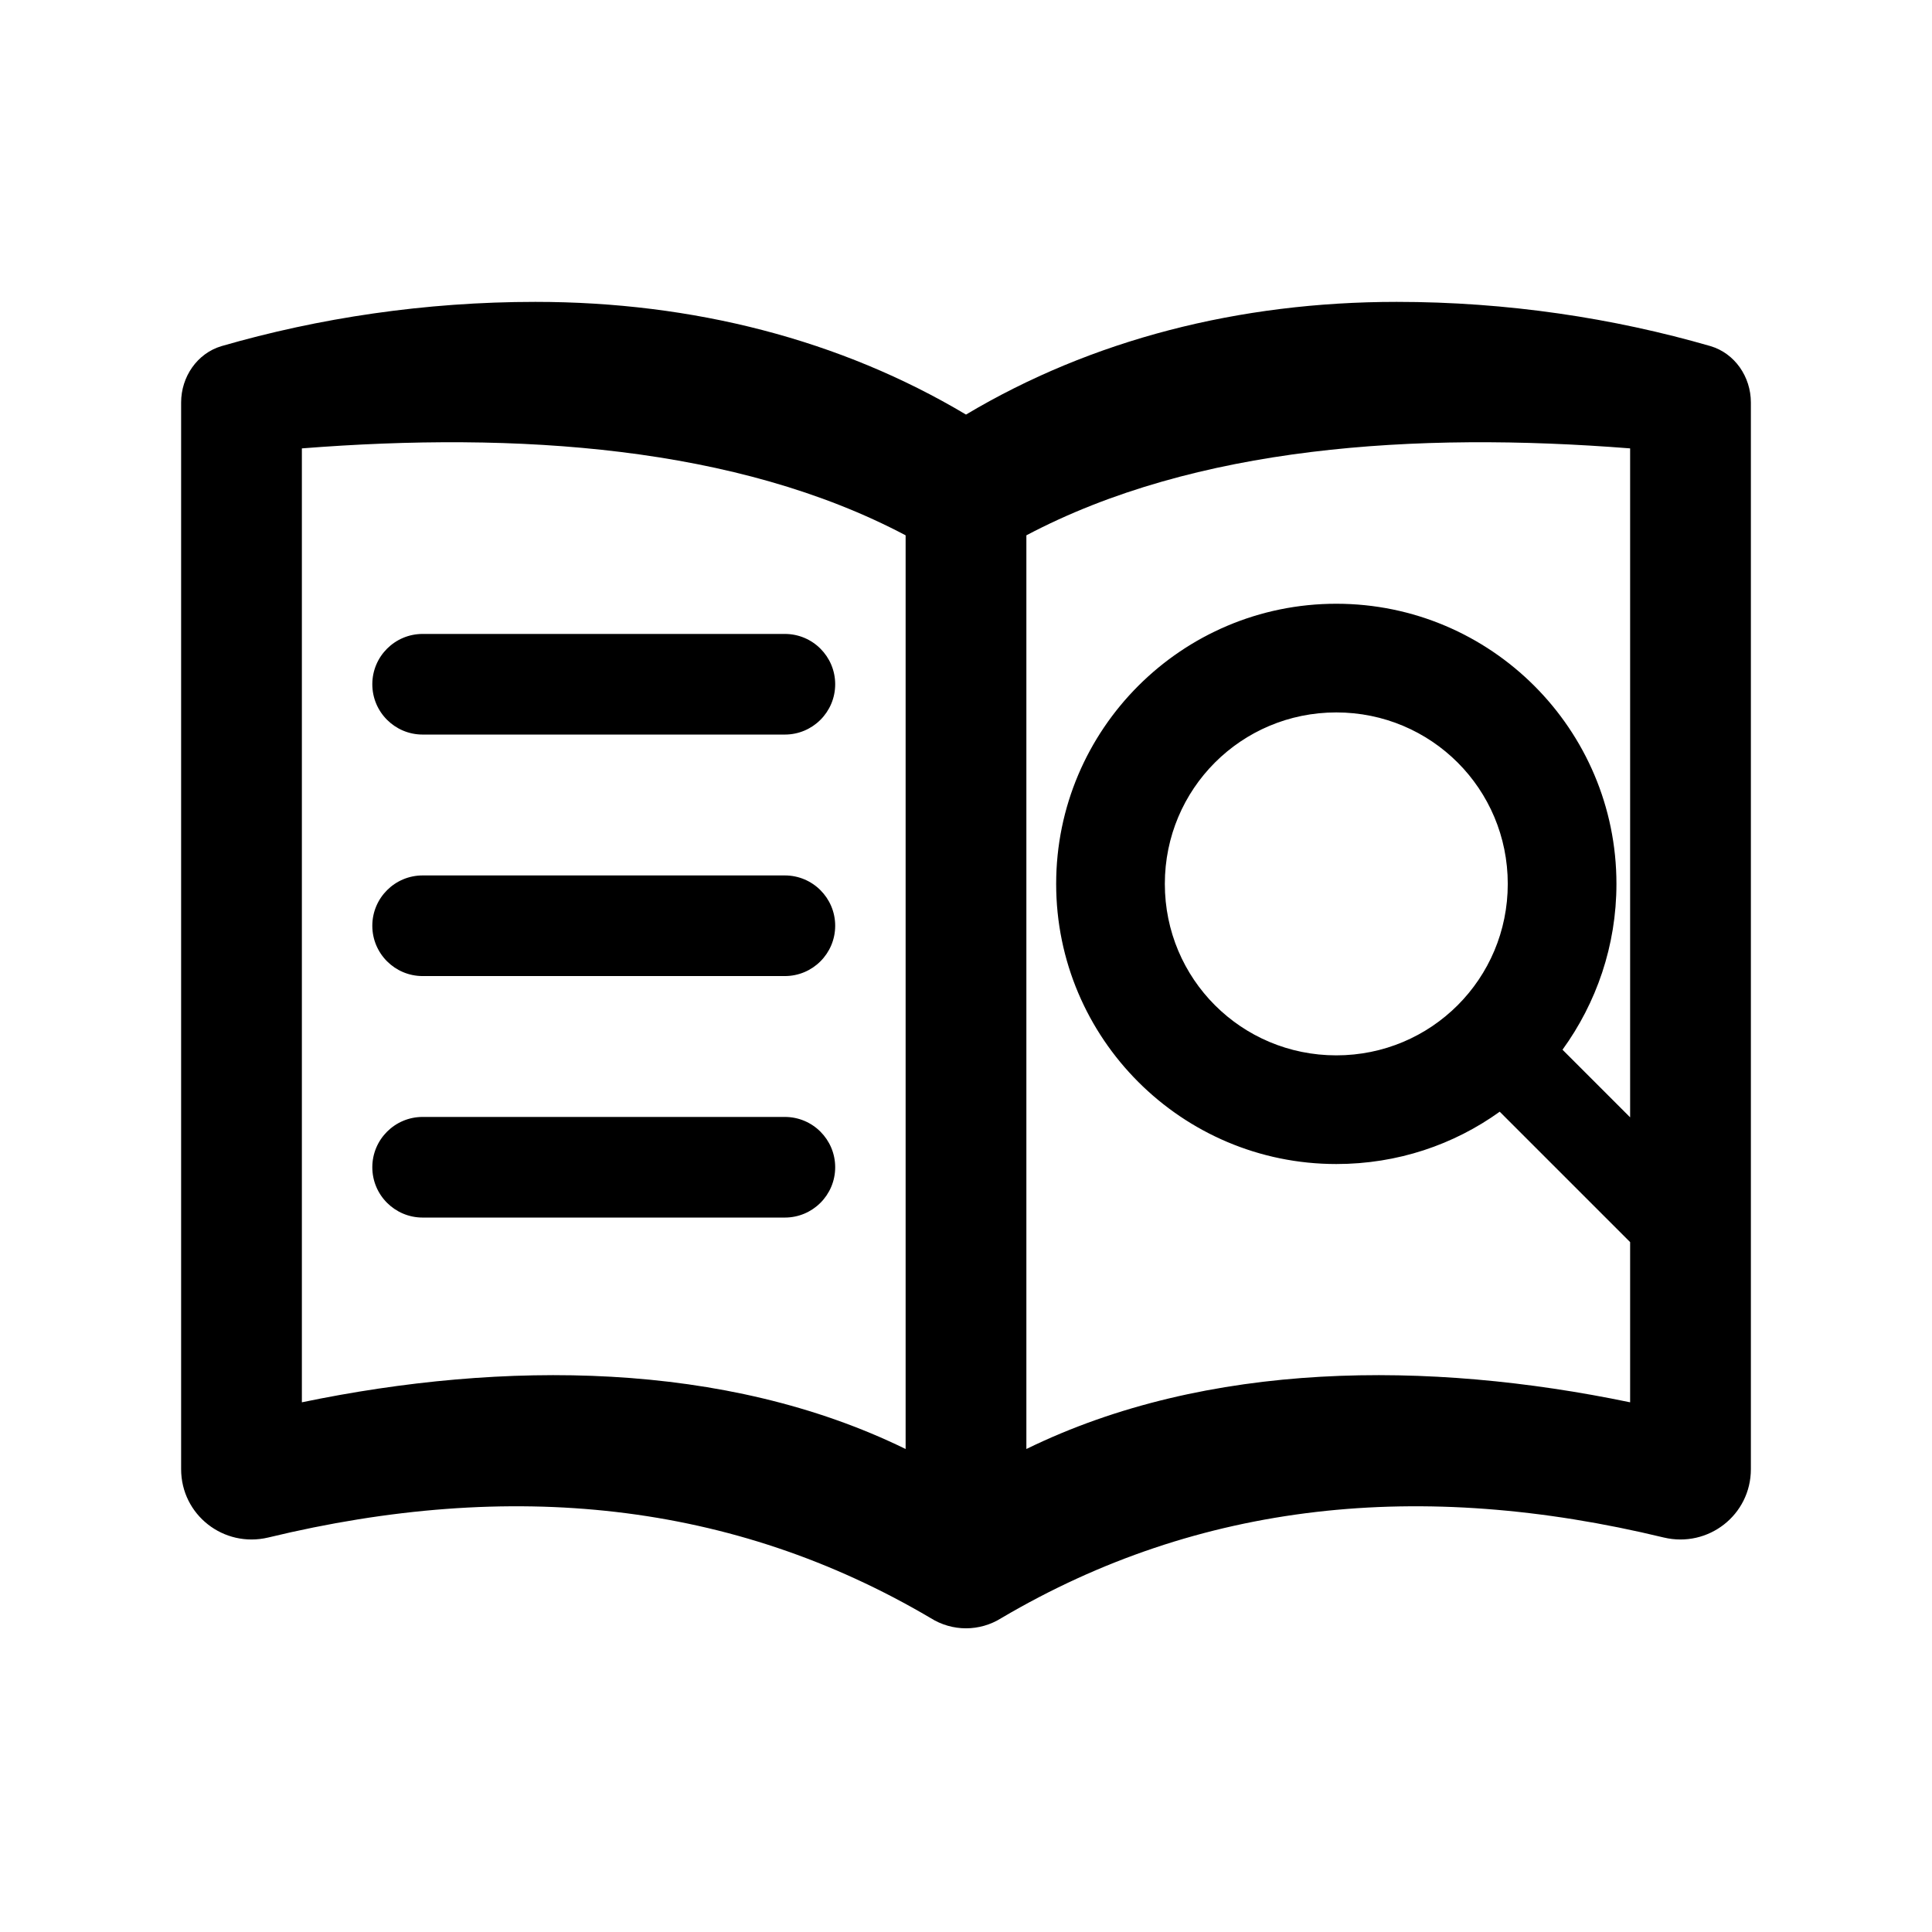
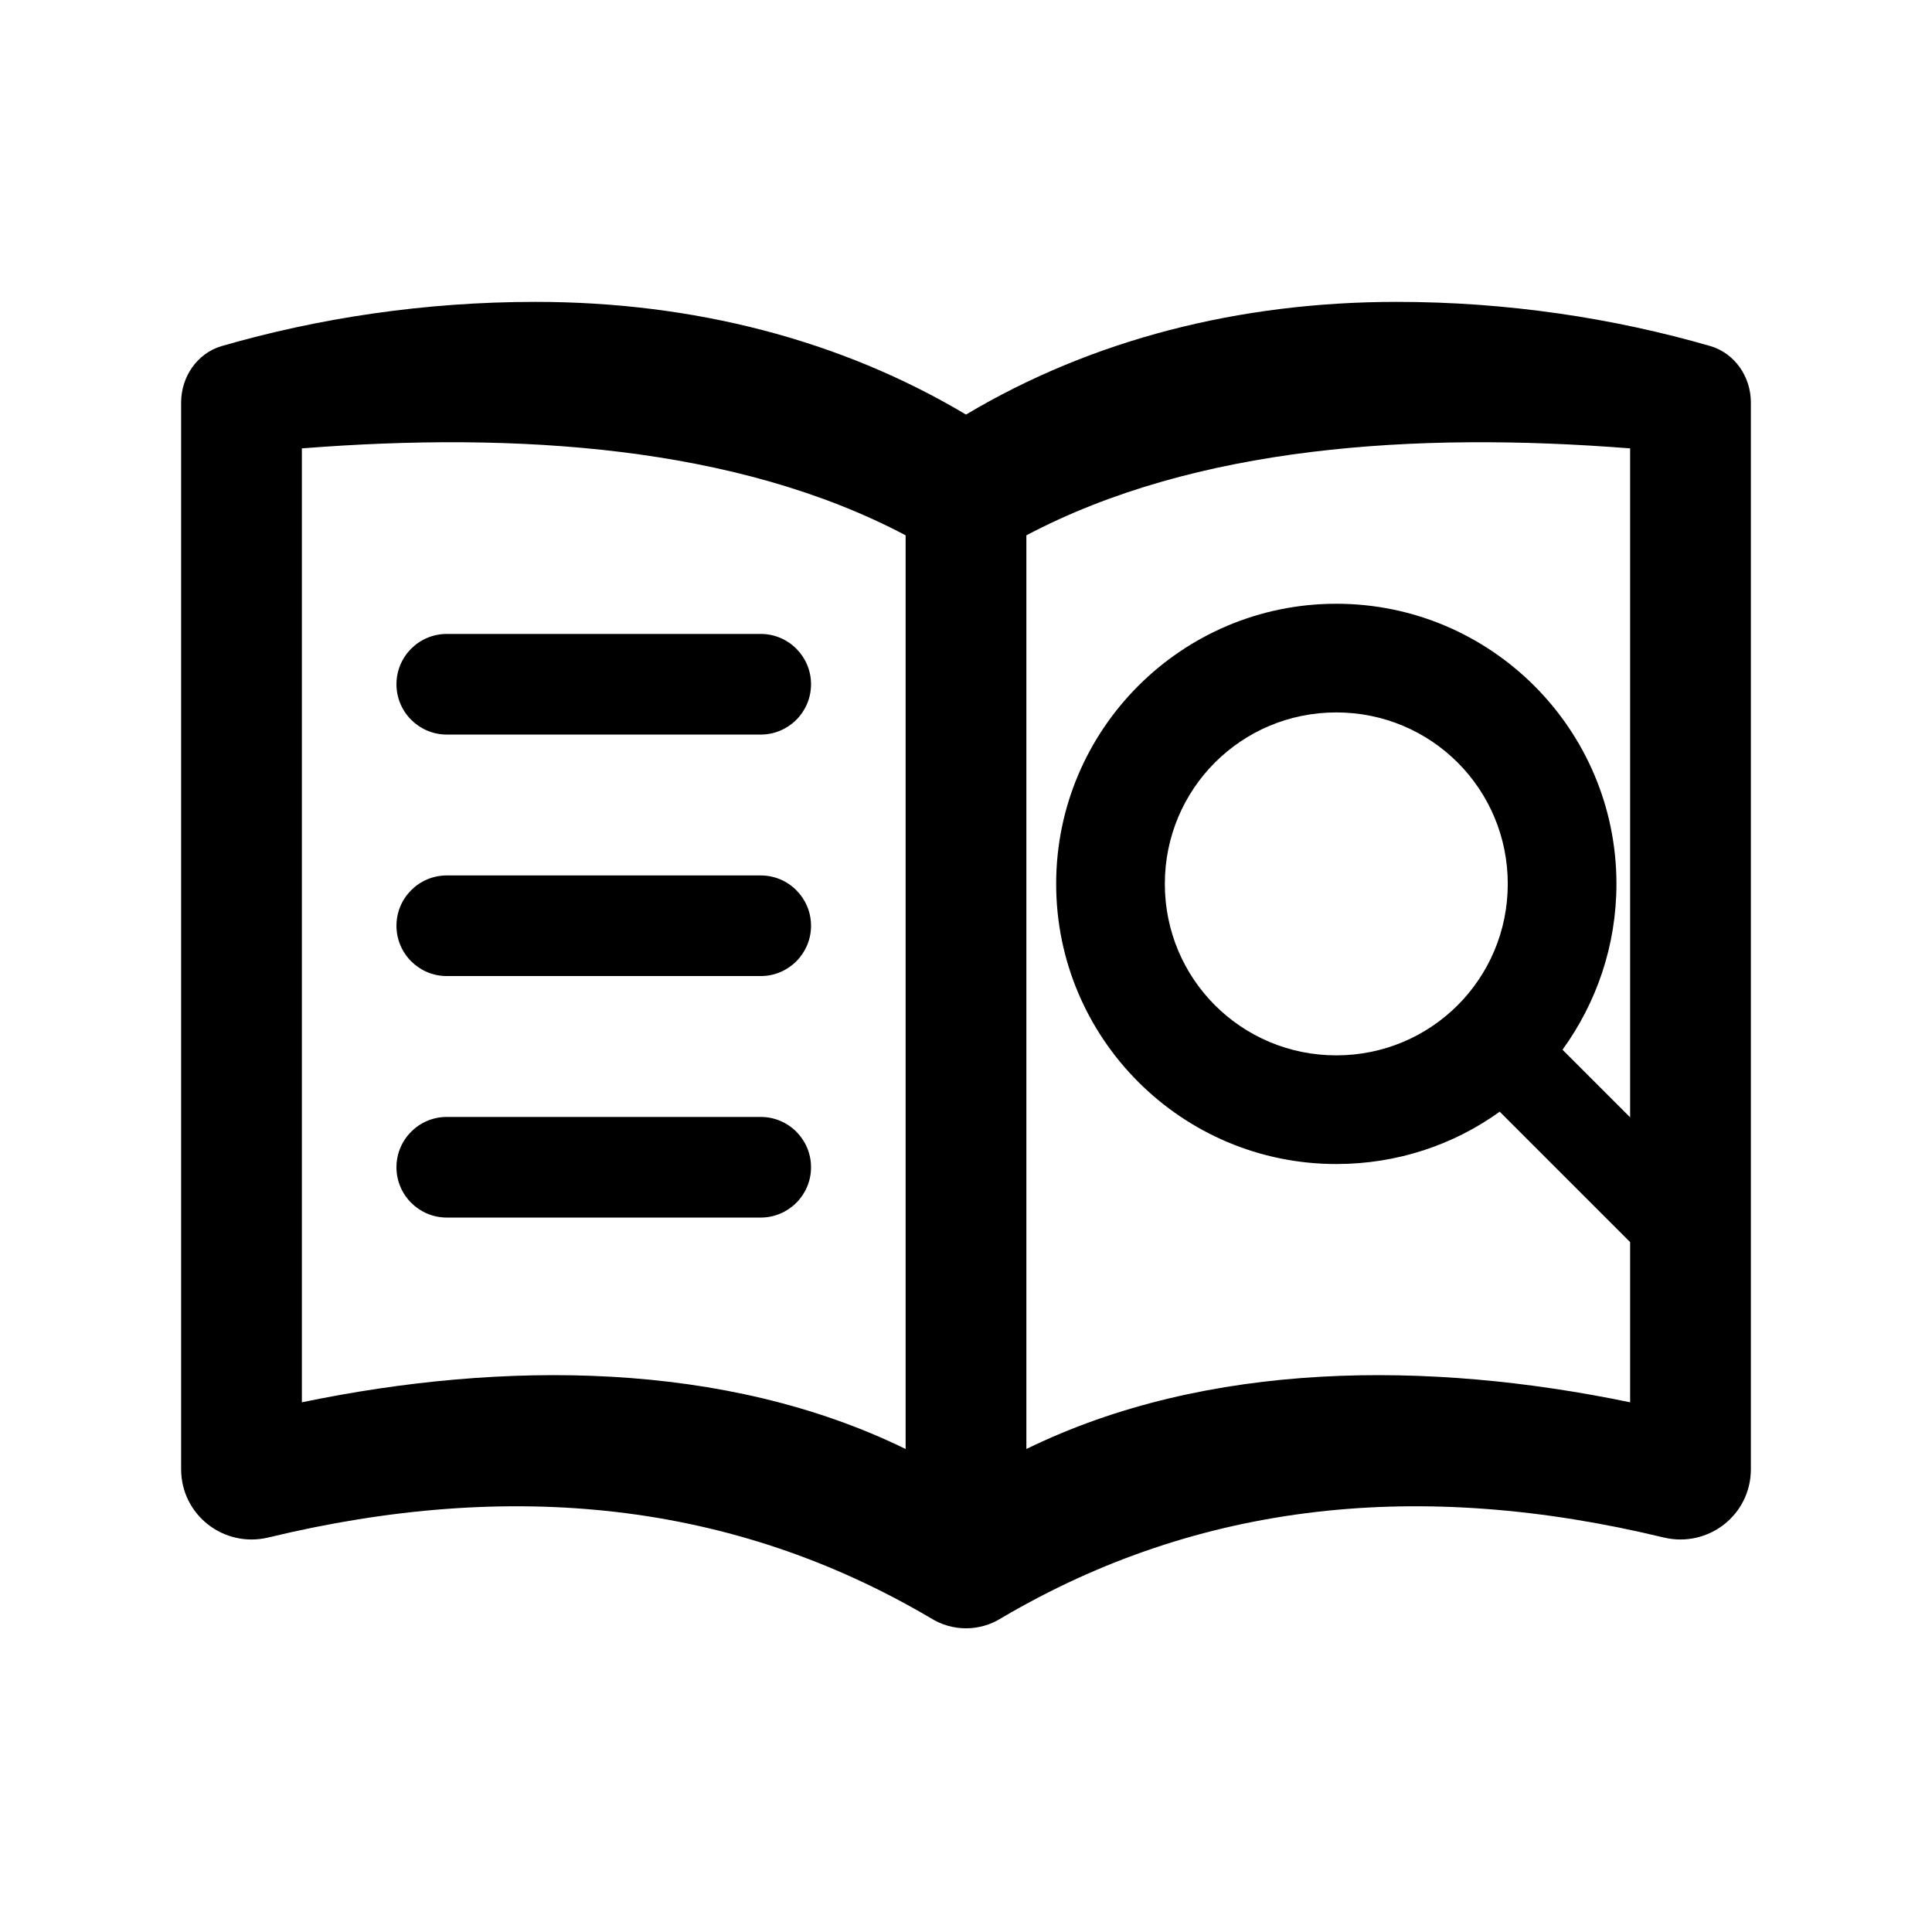
<svg xmlns="http://www.w3.org/2000/svg" width="24" height="24" viewBox="0 0 24 24">
-   <path d="M6.65 3.75 C8.61 3.75 10.44 4.22 12 5.15 C13.56 4.22 15.39 3.75 17.35 3.75 C18.72 3.75 20.04 3.95 21.25 4.3 C21.55 4.39 21.75 4.68 21.75 5 V18.25 C21.75 18.82 21.22 19.23 20.67 19.1 C17.65 18.37 14.9 18.65 12.44 20.1 C12.17 20.27 11.83 20.27 11.56 20.1 C9.1 18.65 6.35 18.37 3.33 19.1 C2.78 19.23 2.25 18.82 2.25 18.25 V5 C2.25 4.68 2.45 4.39 2.75 4.3 C3.96 3.95 5.28 3.75 6.65 3.75 Z        M11.25 6.65 C9.15 5.54 6.42 5.36 3.75 5.57 V17.42 C6.25 16.9 9 16.9 11.25 18 Z        M12.75 18 C15 16.9 17.75 16.9 20.25 17.42 V15.43 L18.63 13.81 C18.06 14.22 17.36 14.46 16.6 14.46 C14.68 14.46 13.12 12.9 13.12 10.98 C13.12 9.06 14.68 7.5 16.6 7.5 C18.52 7.5 20.08 9.06 20.08 10.98 C20.08 11.75 19.83 12.46 19.41 13.04 L20.25 13.88 V5.57 C17.58 5.36 14.85 5.54 12.75 6.65 Z        M16.6 8.85 C15.42 8.85 14.47 9.8 14.47 10.98 C14.47 12.16 15.42 13.11 16.6 13.11 C17.78 13.11 18.73 12.16 18.73 10.98 C18.73 9.8 17.78 8.85 16.6 8.85 Z        M5.25 7.875 H9.75 C10.095 7.875 10.375 8.155 10.375 8.5 C10.375 8.845 10.095 9.125 9.75 9.125 H5.25 C4.905 9.125 4.625 8.845 4.625 8.5 C4.625 8.155 4.905 7.875 5.25 7.875 Z        M5.25 10.875 H9.75 C10.095 10.875 10.375 11.155 10.375 11.5 C10.375 11.845 10.095 12.125 9.75 12.125 H5.25 C4.905 12.125 4.625 11.845 4.625 11.5 C4.625 11.155 4.905 10.875 5.25 10.875 Z        M5.25 13.875 H9.75 C10.095 13.875 10.375 14.155 10.375 14.5 C10.375 14.845 10.095 15.125 9.75 15.125 H5.25 C4.905 15.125 4.625 14.845 4.625 14.5 C4.625 14.155 4.905 13.875 5.25 13.875 Z" />
+   <path d="M6.65 3.75 C8.61 3.75 10.44 4.22 12 5.15 C13.56 4.22 15.39 3.75 17.35 3.75 C18.72 3.75 20.04 3.95 21.25 4.3 C21.55 4.39 21.75 4.68 21.75 5 V18.25 C21.75 18.82 21.22 19.23 20.67 19.1 C17.65 18.37 14.9 18.65 12.44 20.1 C12.17 20.27 11.83 20.27 11.56 20.1 C9.1 18.65 6.35 18.37 3.33 19.1 C2.78 19.23 2.25 18.82 2.25 18.25 V5 C2.25 4.68 2.45 4.39 2.75 4.3 C3.96 3.95 5.28 3.75 6.65 3.75 Z        M11.25 6.65 C9.15 5.54 6.42 5.36 3.75 5.57 V17.42 C6.25 16.9 9 16.9 11.25 18 Z        M12.75 18 C15 16.9 17.75 16.9 20.25 17.42 V15.43 L18.63 13.81 C18.06 14.22 17.36 14.46 16.6 14.46 C14.68 14.46 13.12 12.9 13.12 10.98 C13.12 9.06 14.68 7.5 16.6 7.5 C18.52 7.5 20.08 9.06 20.08 10.98 C20.08 11.75 19.83 12.46 19.41 13.04 L20.25 13.88 V5.57 C17.58 5.36 14.85 5.54 12.75 6.65 Z        M16.6 8.85 C15.42 8.85 14.47 9.8 14.47 10.98 C14.47 12.16 15.42 13.11 16.6 13.11 C17.78 13.11 18.73 12.16 18.73 10.98 C18.73 9.8 17.78 8.85 16.6 8.85 Z        M5.55 7.875 H9.45 C9.795 7.875 10.075 8.155 10.075 8.5 C10.075 8.845 9.795 9.125 9.45 9.125 H5.55 C5.205 9.125 4.925 8.845 4.925 8.5 C4.925 8.155 5.205 7.875 5.55 7.875 Z        M5.55 10.875 H9.45 C9.795 10.875 10.075 11.155 10.075 11.5 C10.075 11.845 9.795 12.125 9.45 12.125 H5.55 C5.205 12.125 4.925 11.845 4.925 11.5 C4.925 11.155 5.205 10.875 5.55 10.875 Z        M5.55 13.875 H9.45 C9.795 13.875 10.075 14.155 10.075 14.5 C10.075 14.845 9.795 15.125 9.45 15.125 H5.55 C5.205 15.125 4.925 14.845 4.925 14.5 C4.925 14.155 5.205 13.875 5.55 13.875 Z" />
</svg>
